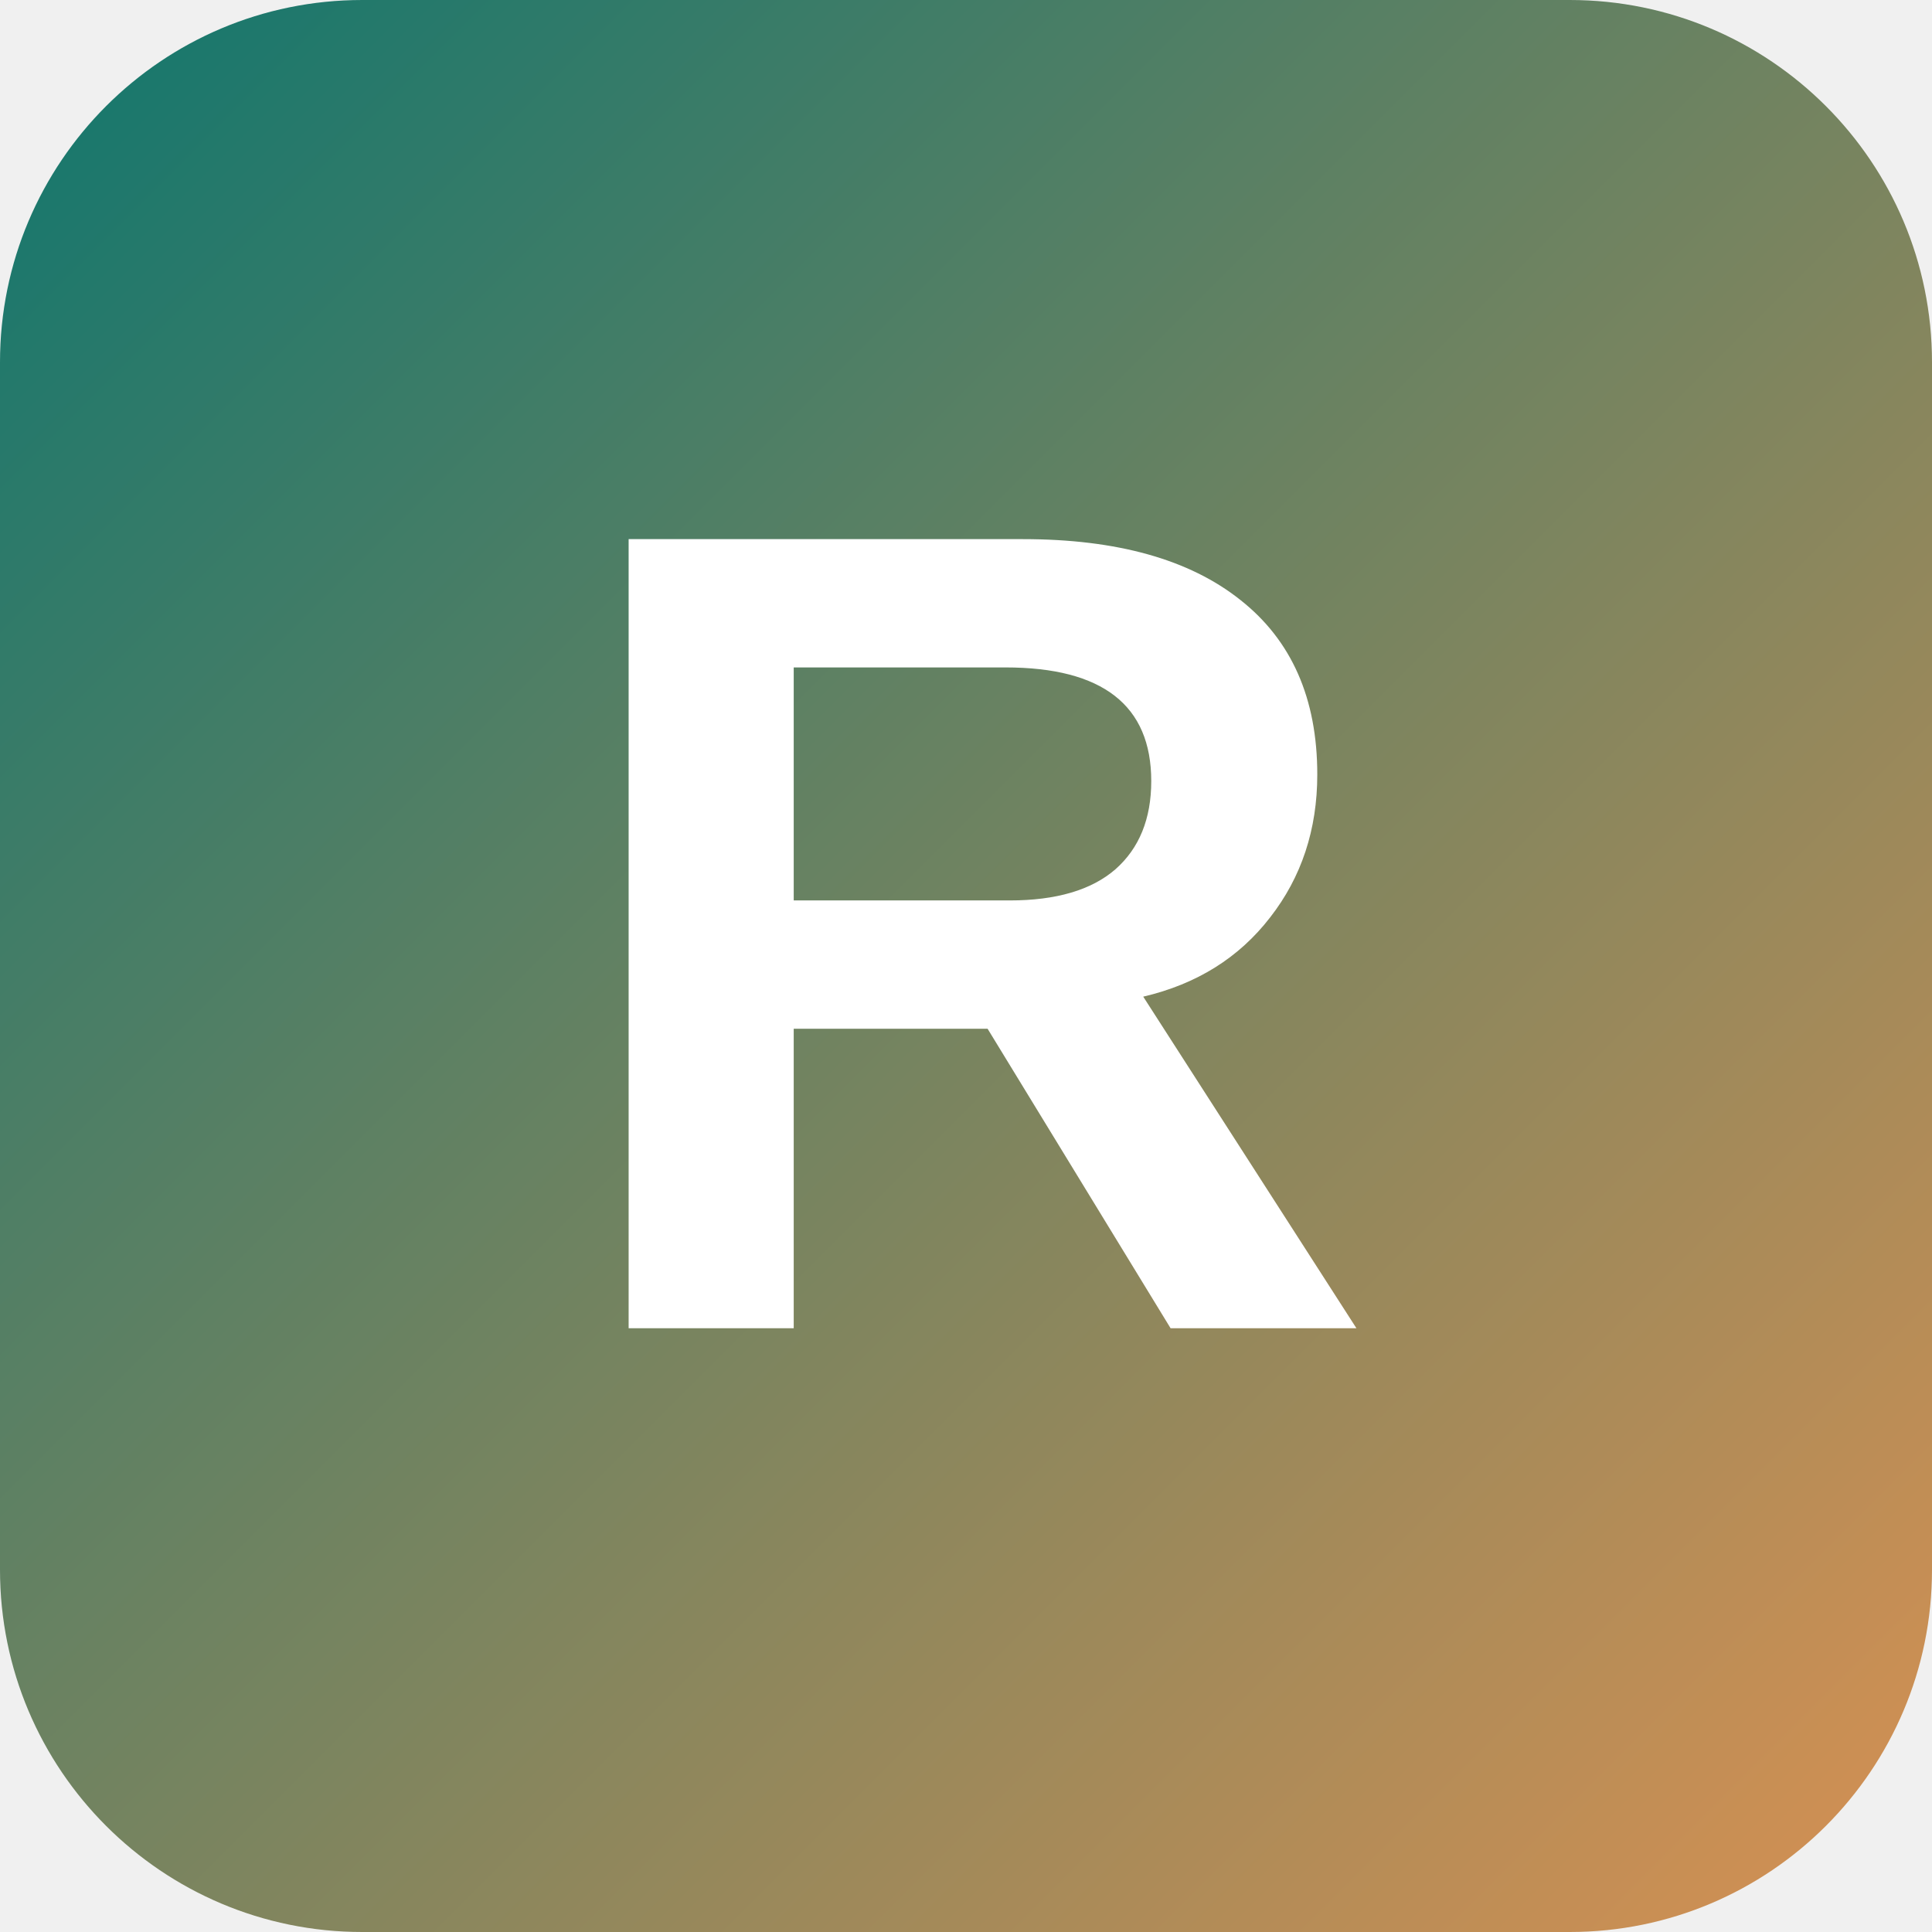
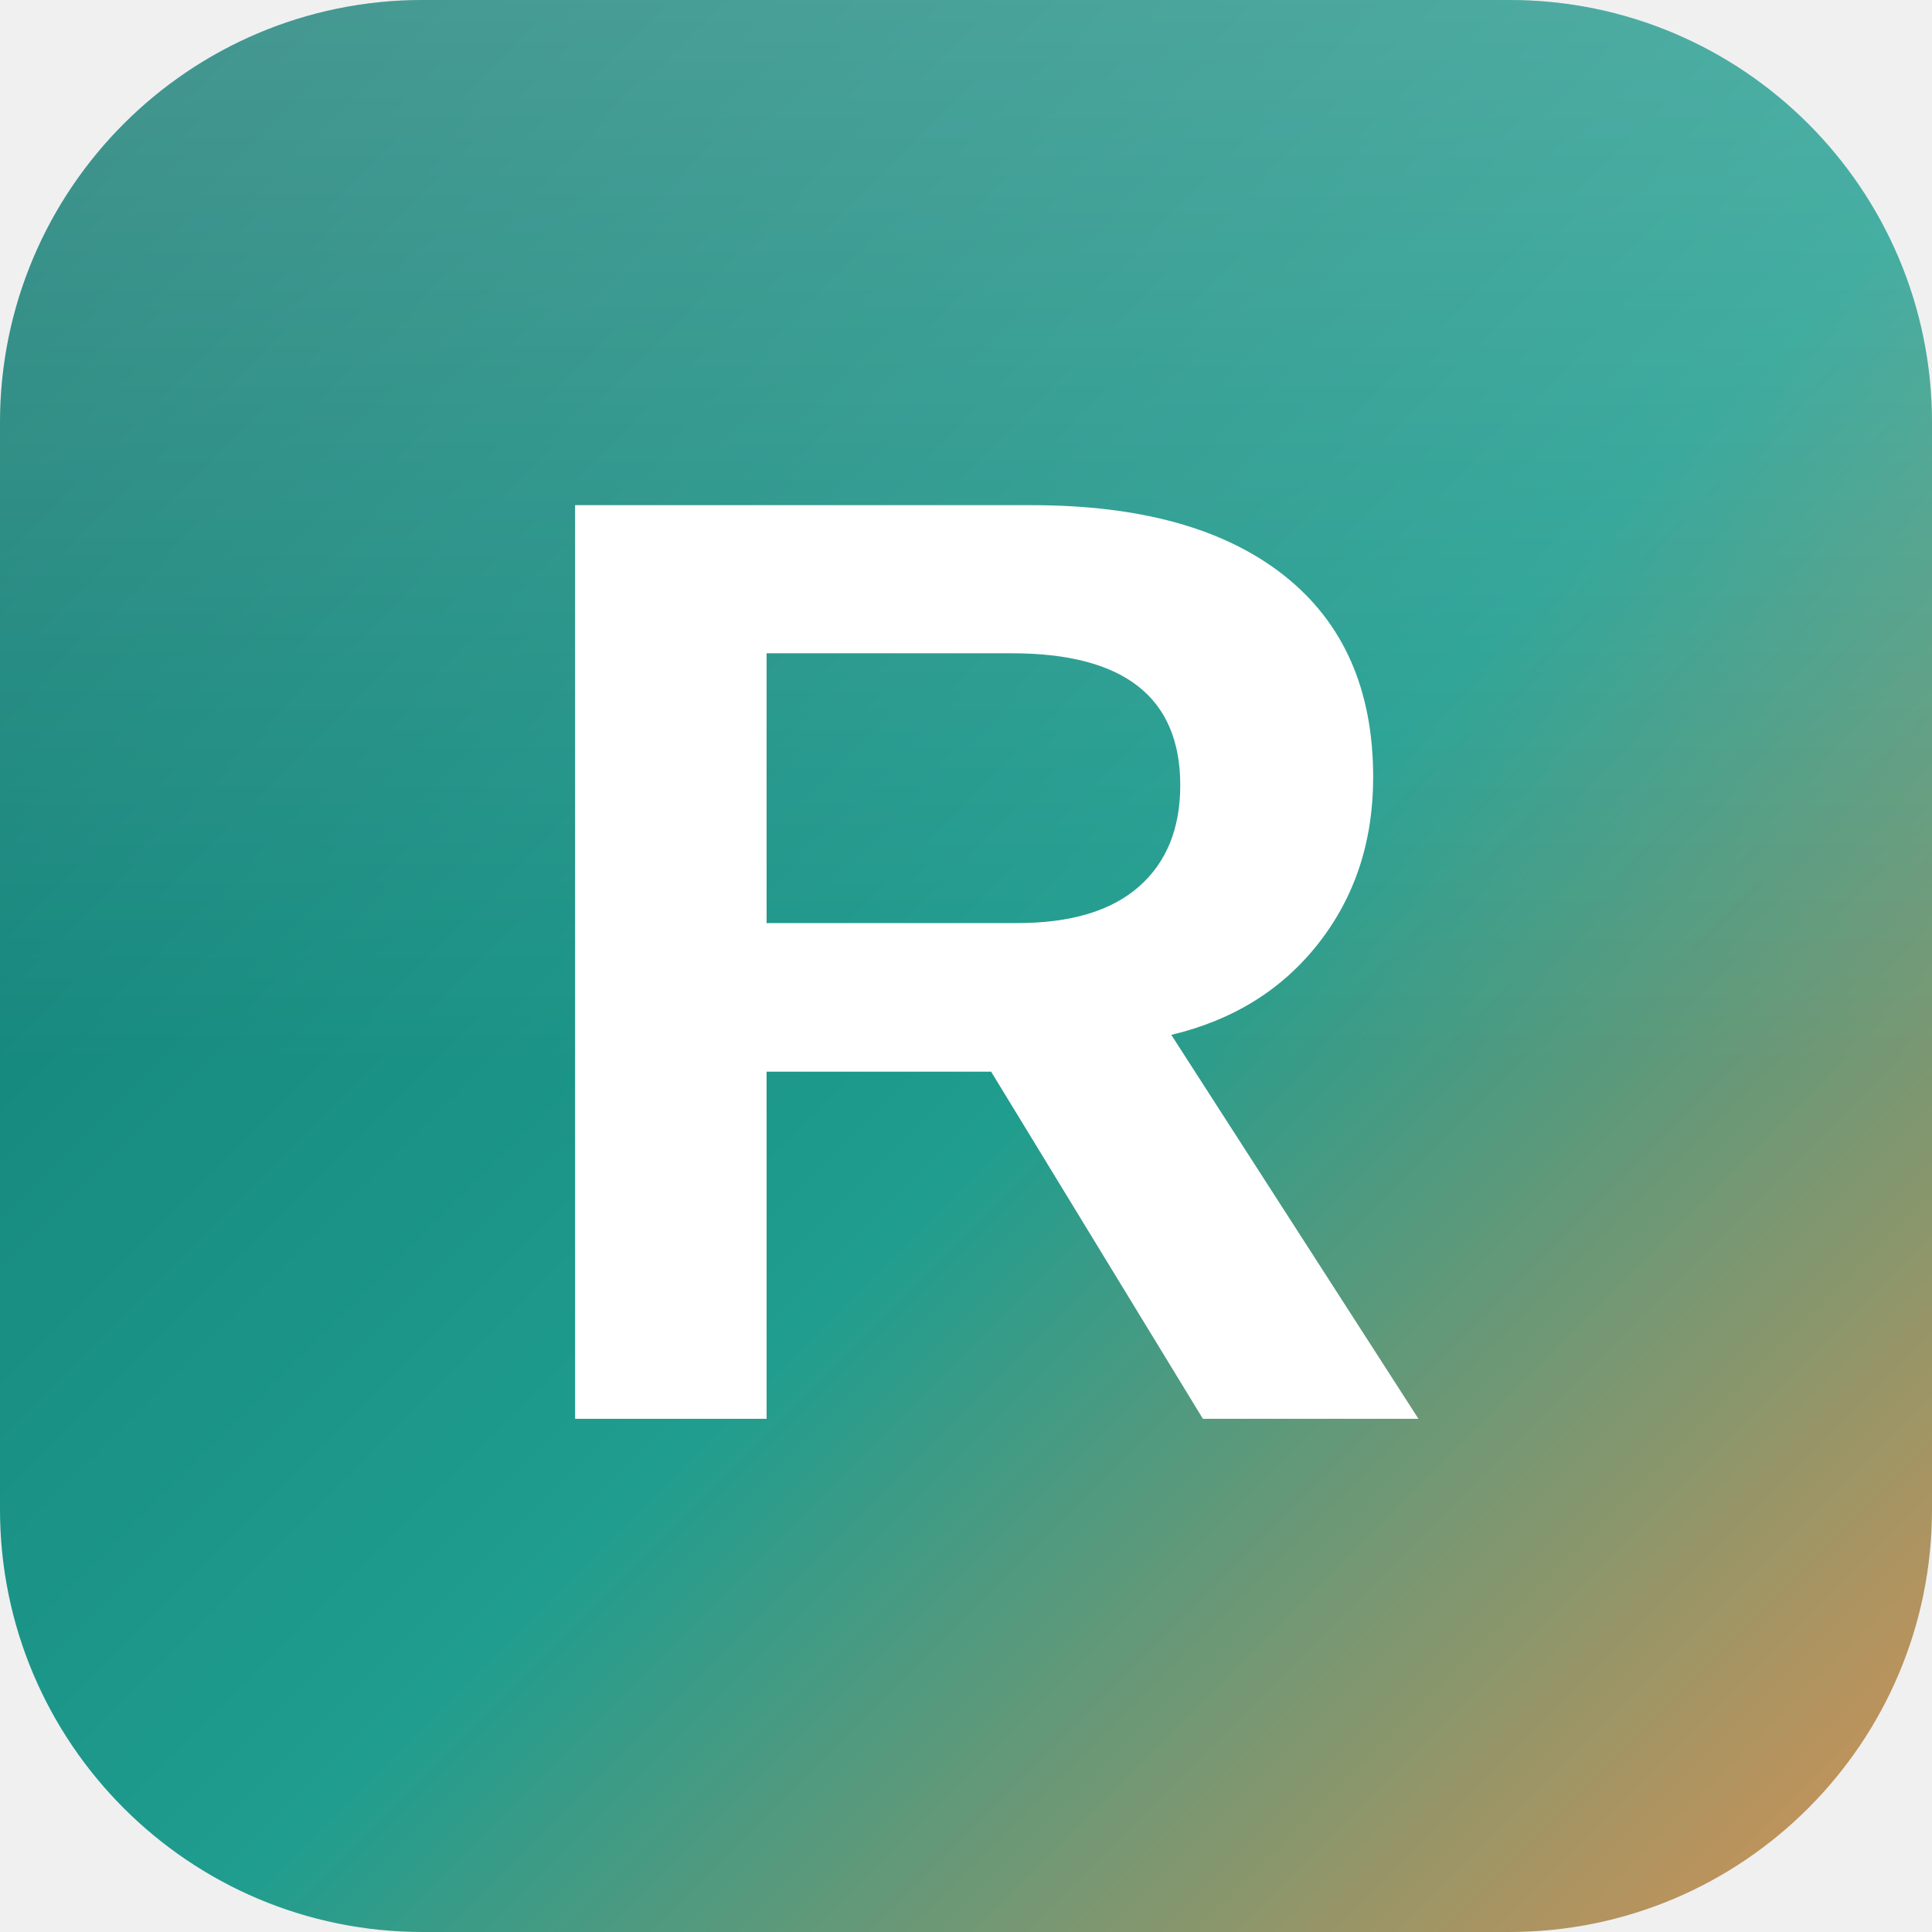
<svg xmlns="http://www.w3.org/2000/svg" viewBox="0 0 64 64">
  <defs>
-     <linearGradient id="g" x1="0" y1="0" x2="1" y2="1">
+     <linearGradient id="bg" x1="0" y1="0" x2="1" y2="1">
      <stop offset="0%" stop-color="#0f766e" />
+       <stop offset="55%" stop-color="#1f9d8f" />
      <stop offset="100%" stop-color="#d99152" />
    </linearGradient>
+     <linearGradient id="shine" x1="0" y1="0" x2="0" y2="1">
+       <stop offset="0%" stop-color="#ffffff" stop-opacity="0.22" />
+       <stop offset="55%" stop-color="#ffffff" stop-opacity="0" />
+     </linearGradient>
  </defs>
-   <rect width="64" height="64" rx="12" fill="url(#g)" />
-   <text x="32" y="44" text-anchor="middle" font-family="'Space Grotesk', 'Helvetica Neue', Arial, sans-serif" font-weight="800" font-size="38" fill="#ffffff">R</text>
+   <rect width="64" height="64" rx="14" fill="url(#bg)" />
+   <rect width="64" height="64" rx="14" fill="url(#shine)" />
+   <text x="32" y="47" text-anchor="middle" font-family="'Arial Black', 'Helvetica Neue', Arial, sans-serif" font-weight="900" font-size="44" fill="#ffffff">R</text>
</svg>
